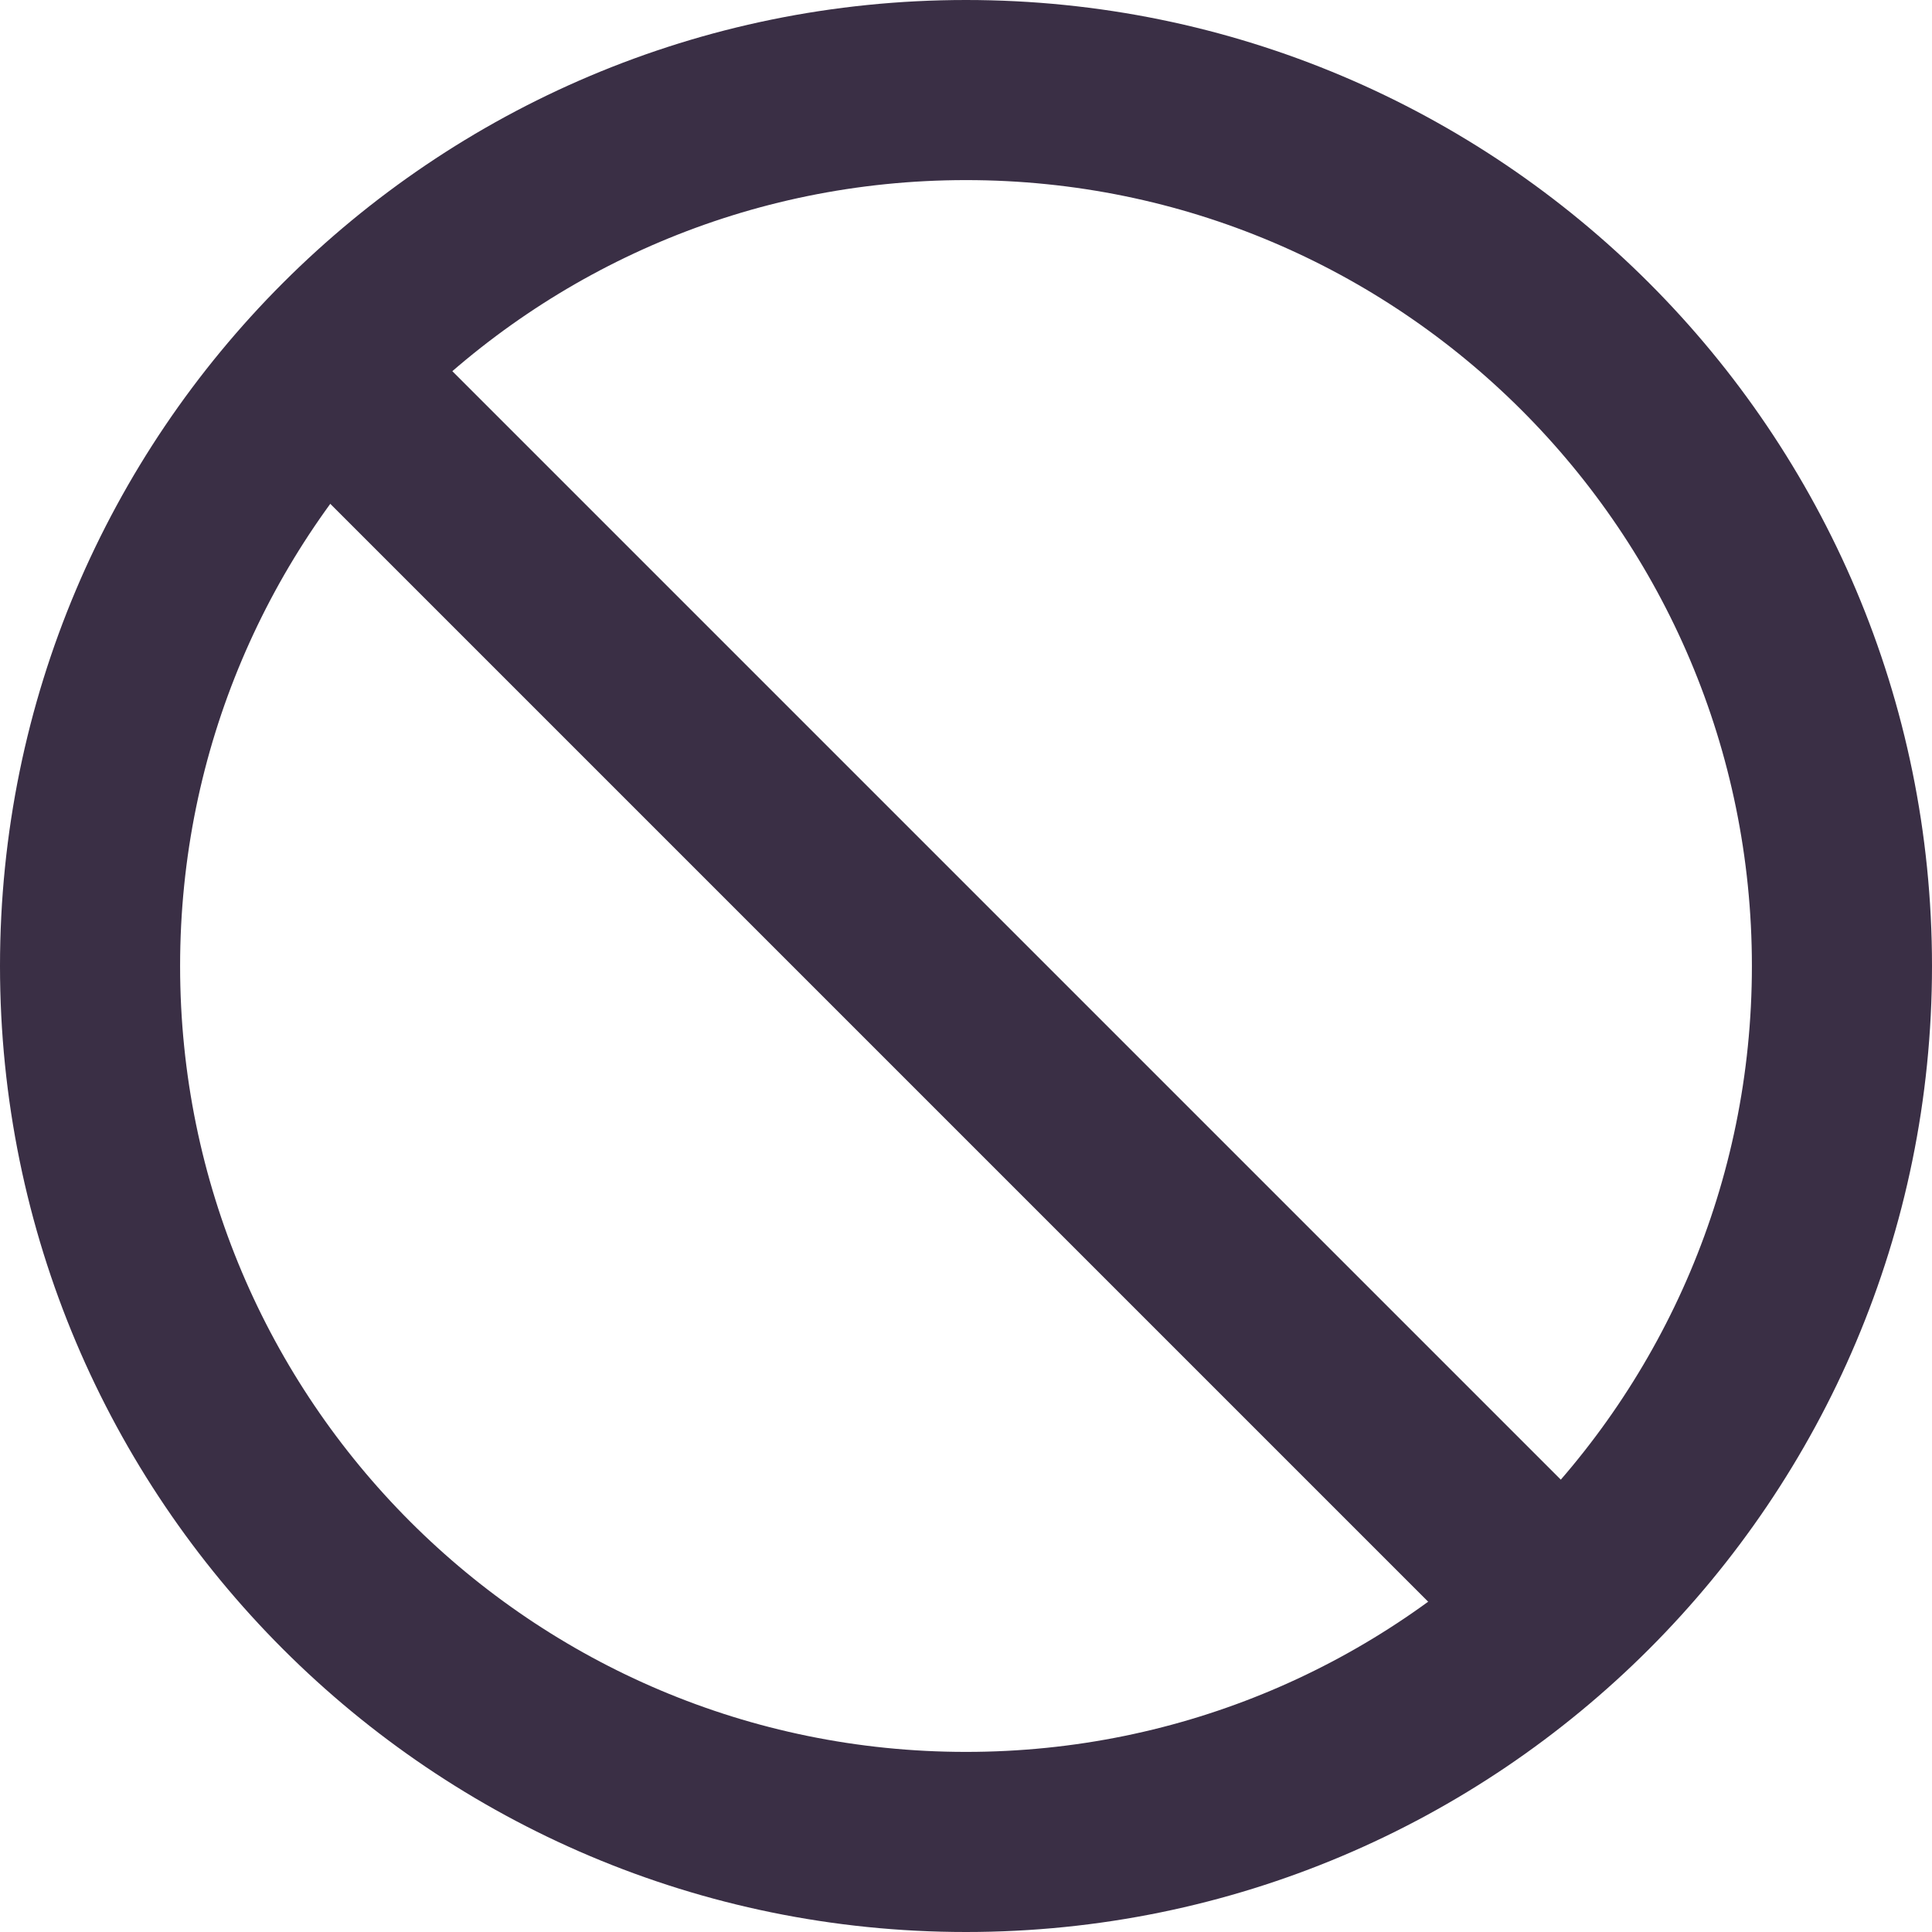
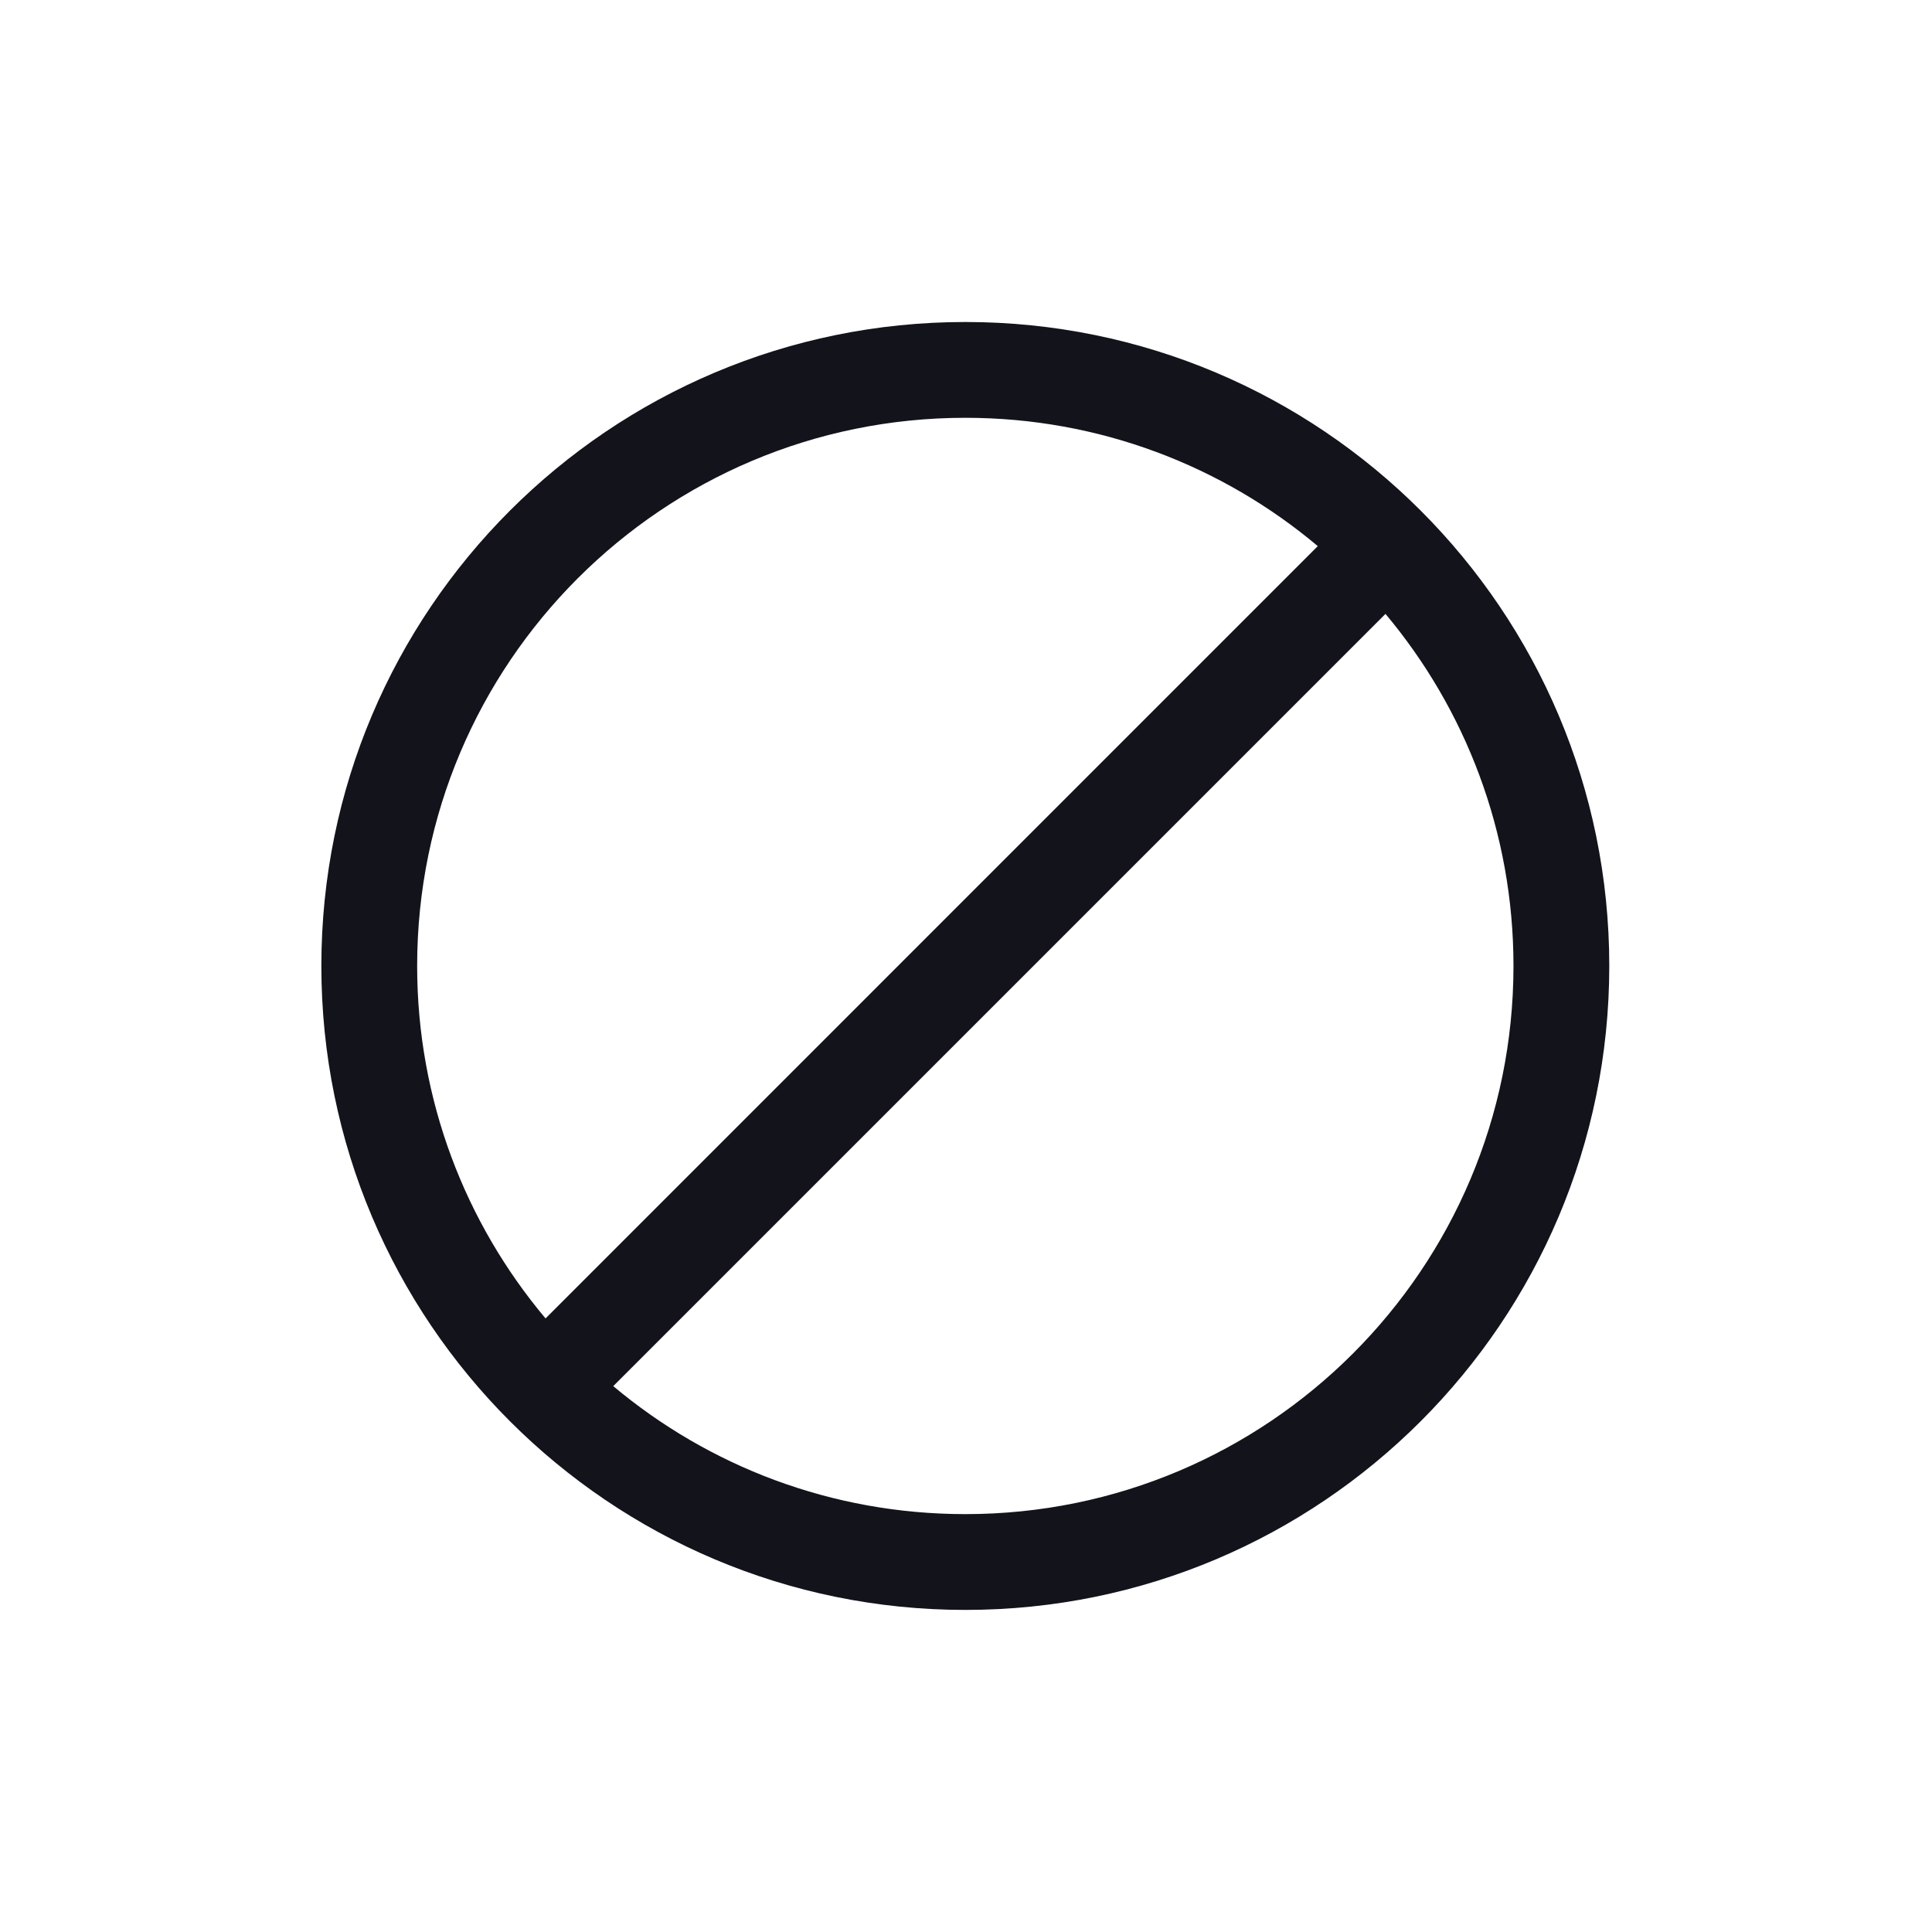
- <svg xmlns="http://www.w3.org/2000/svg" width="590" height="590" viewBox="0 0 590 590" fill="none">
-   <circle cx="295" cy="295" r="267.5" stroke="#3A2F45" stroke-width="55" />
-   <line x1="109.445" y1="123.555" x2="474.445" y2="488.555" stroke="#3A2F45" stroke-width="55" />
+ <svg xmlns="http://www.w3.org/2000/svg" width="24" height="24" viewBox="0 0 24 24" fill="none">
+   <path fill-rule="evenodd" clip-rule="evenodd" d="M11.992 4C7.574 4 3.992 7.581 3.992 11.999C3.992 16.417 7.574 19.999 11.992 19.999C16.41 19.999 19.991 16.417 19.991 11.999C19.991 7.581 16.41 4 11.992 4ZM5.182 11.999C5.182 8.239 8.231 5.19 11.992 5.19C13.659 5.19 15.186 5.789 16.37 6.784L6.777 16.378C5.782 15.194 5.182 13.667 5.182 11.999ZM7.618 17.219C8.801 18.211 10.327 18.809 11.992 18.809C15.752 18.809 18.801 15.76 18.801 11.999C18.801 10.335 18.203 8.809 17.211 7.626L7.618 17.219Z" fill="#12131B" />
</svg>
